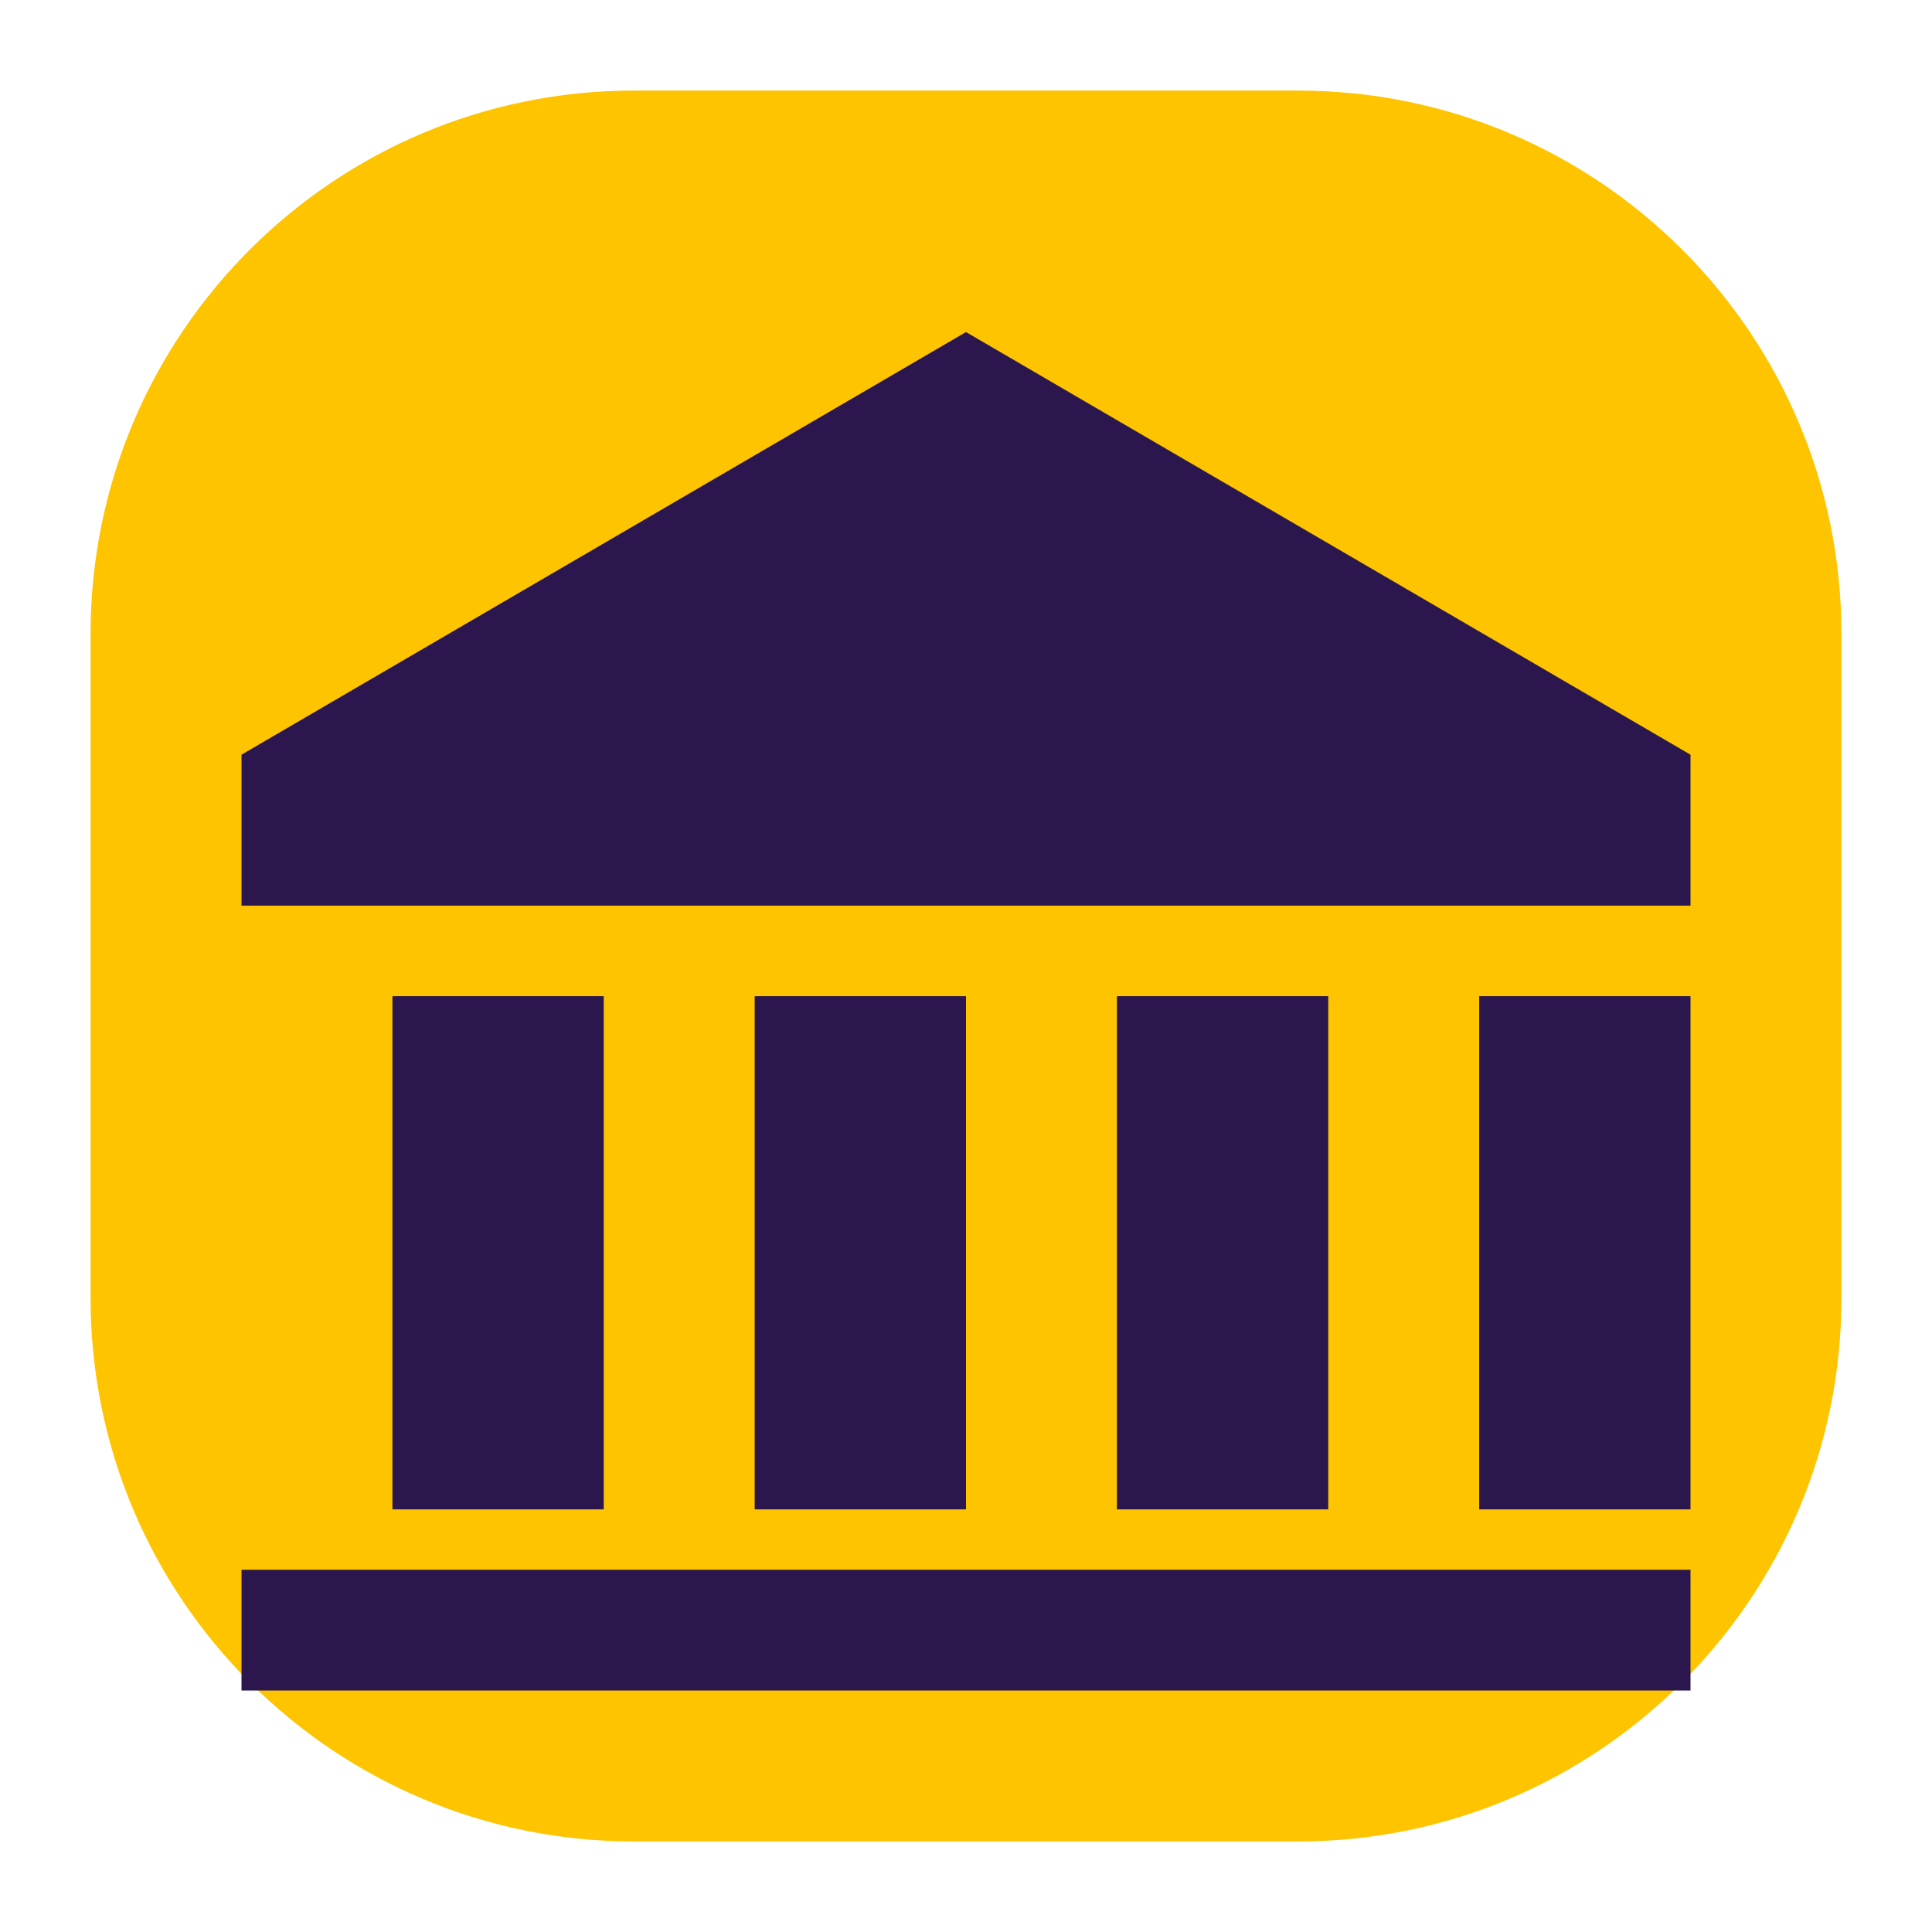
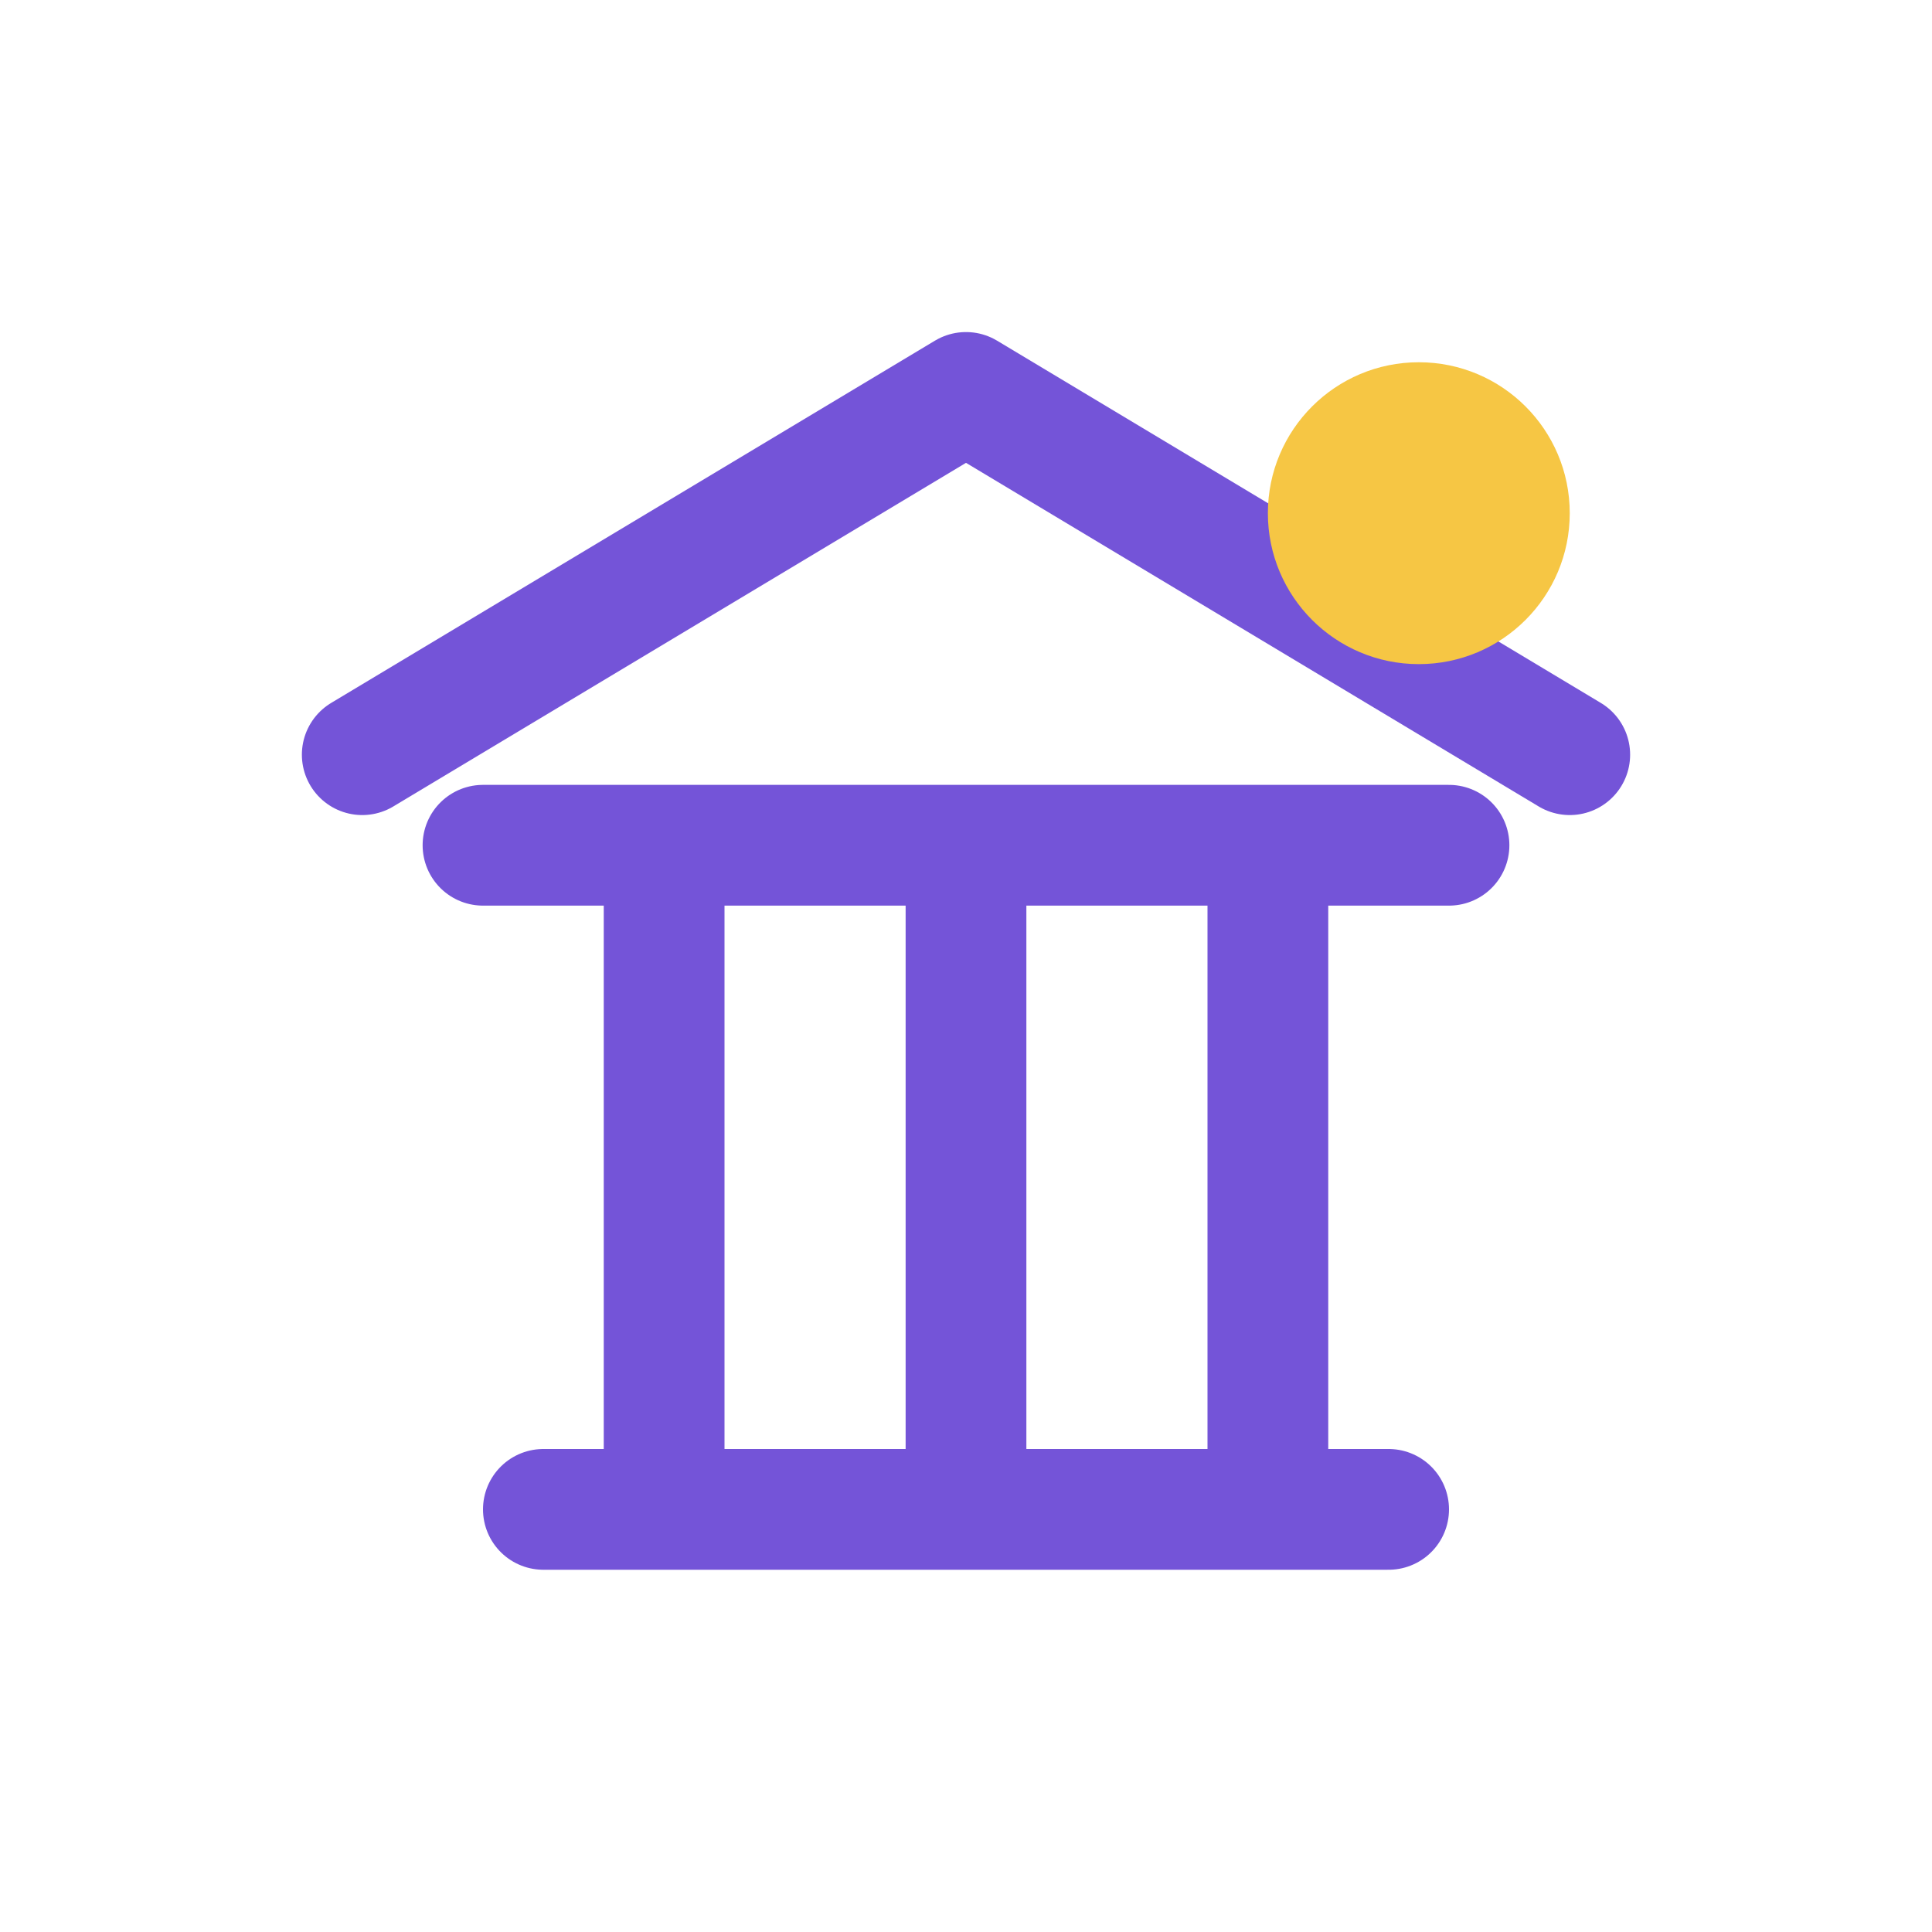
<svg xmlns="http://www.w3.org/2000/svg" width="96" height="96" viewBox="0 0 64 64">
-   <rect width="58" height="58" x="3" y="3" rx="18" fill="#ffc400" />
-   <path fill="#2b174d" d="m8 25 24-14 24 14v5H8v-5Zm5 8h7v17h-7V33Zm12 0h7v17h-7V33Zm12 0h7v17h-7V33Zm12 0h7v17h-7V33ZM8 52h48v4H8v-4Z" />
+   <path d="m12 25 20-12 20 12M16 28h32M18 50h28M22 29v20m10-20v20m10-20v20" fill="none" stroke="#7454d8" stroke-linecap="round" stroke-linejoin="round" stroke-width="4" />
+   <circle cx="47" cy="17" r="5" fill="#f6c644" />
</svg>
